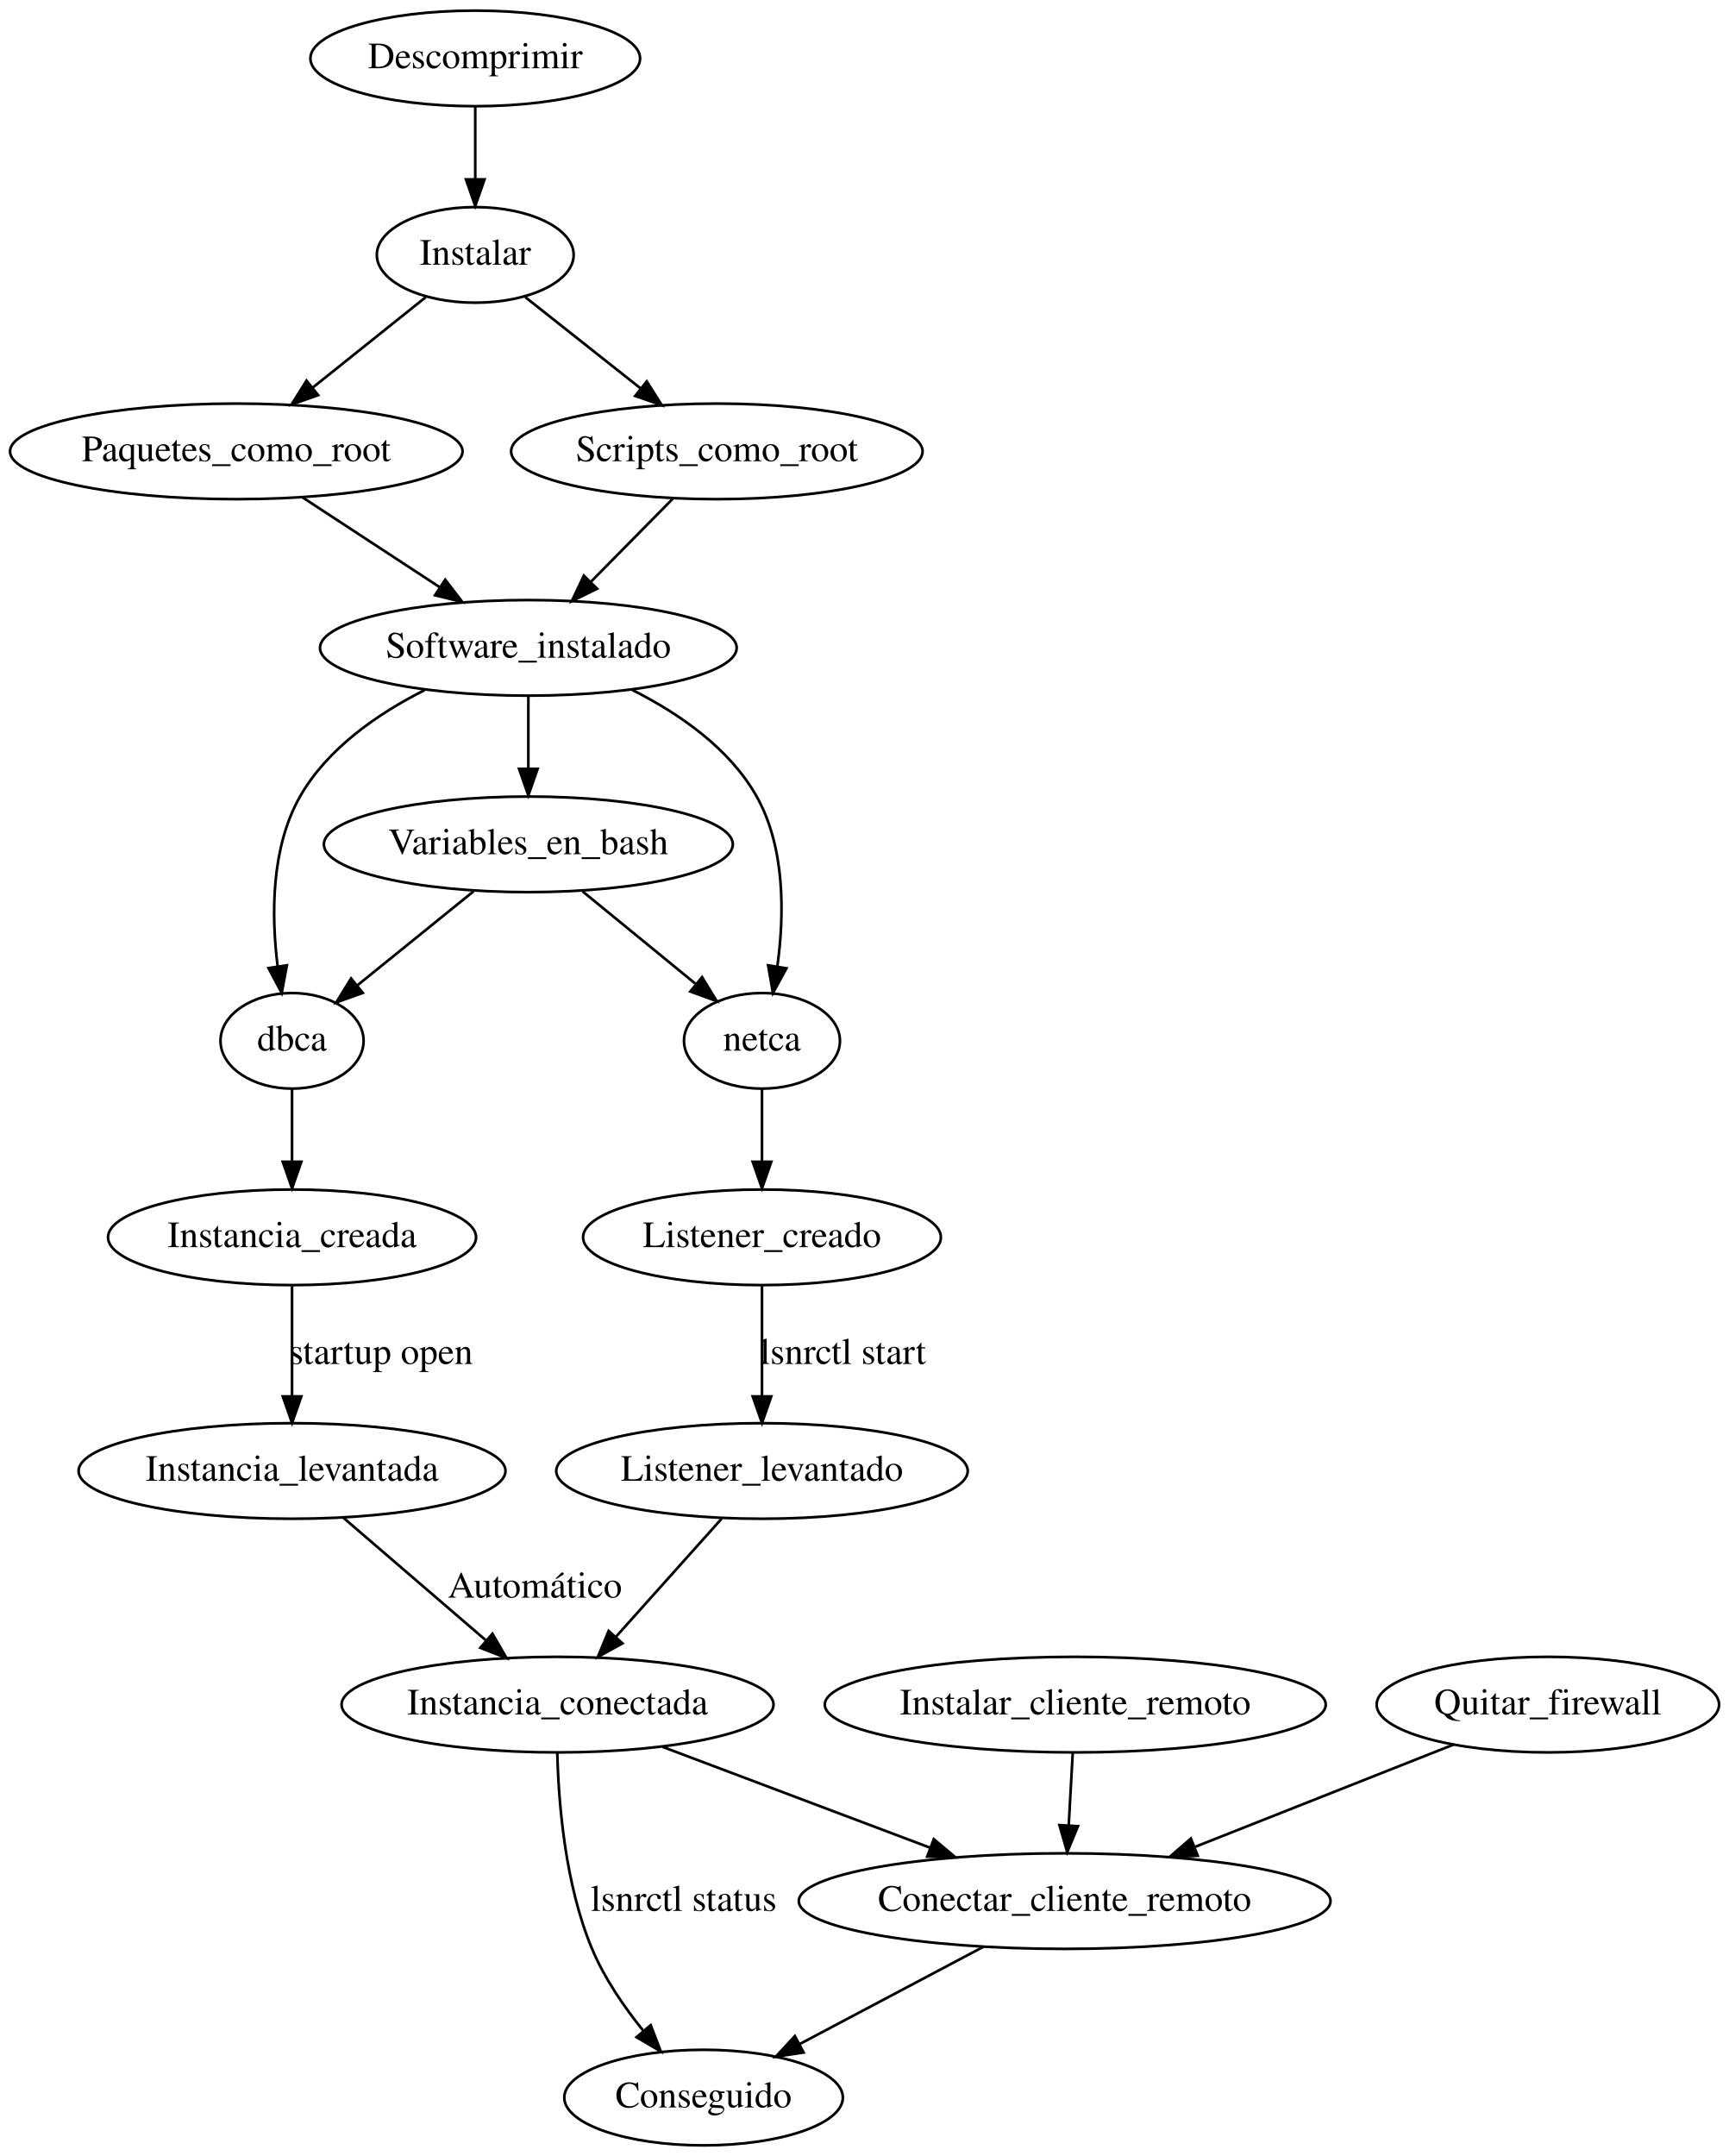
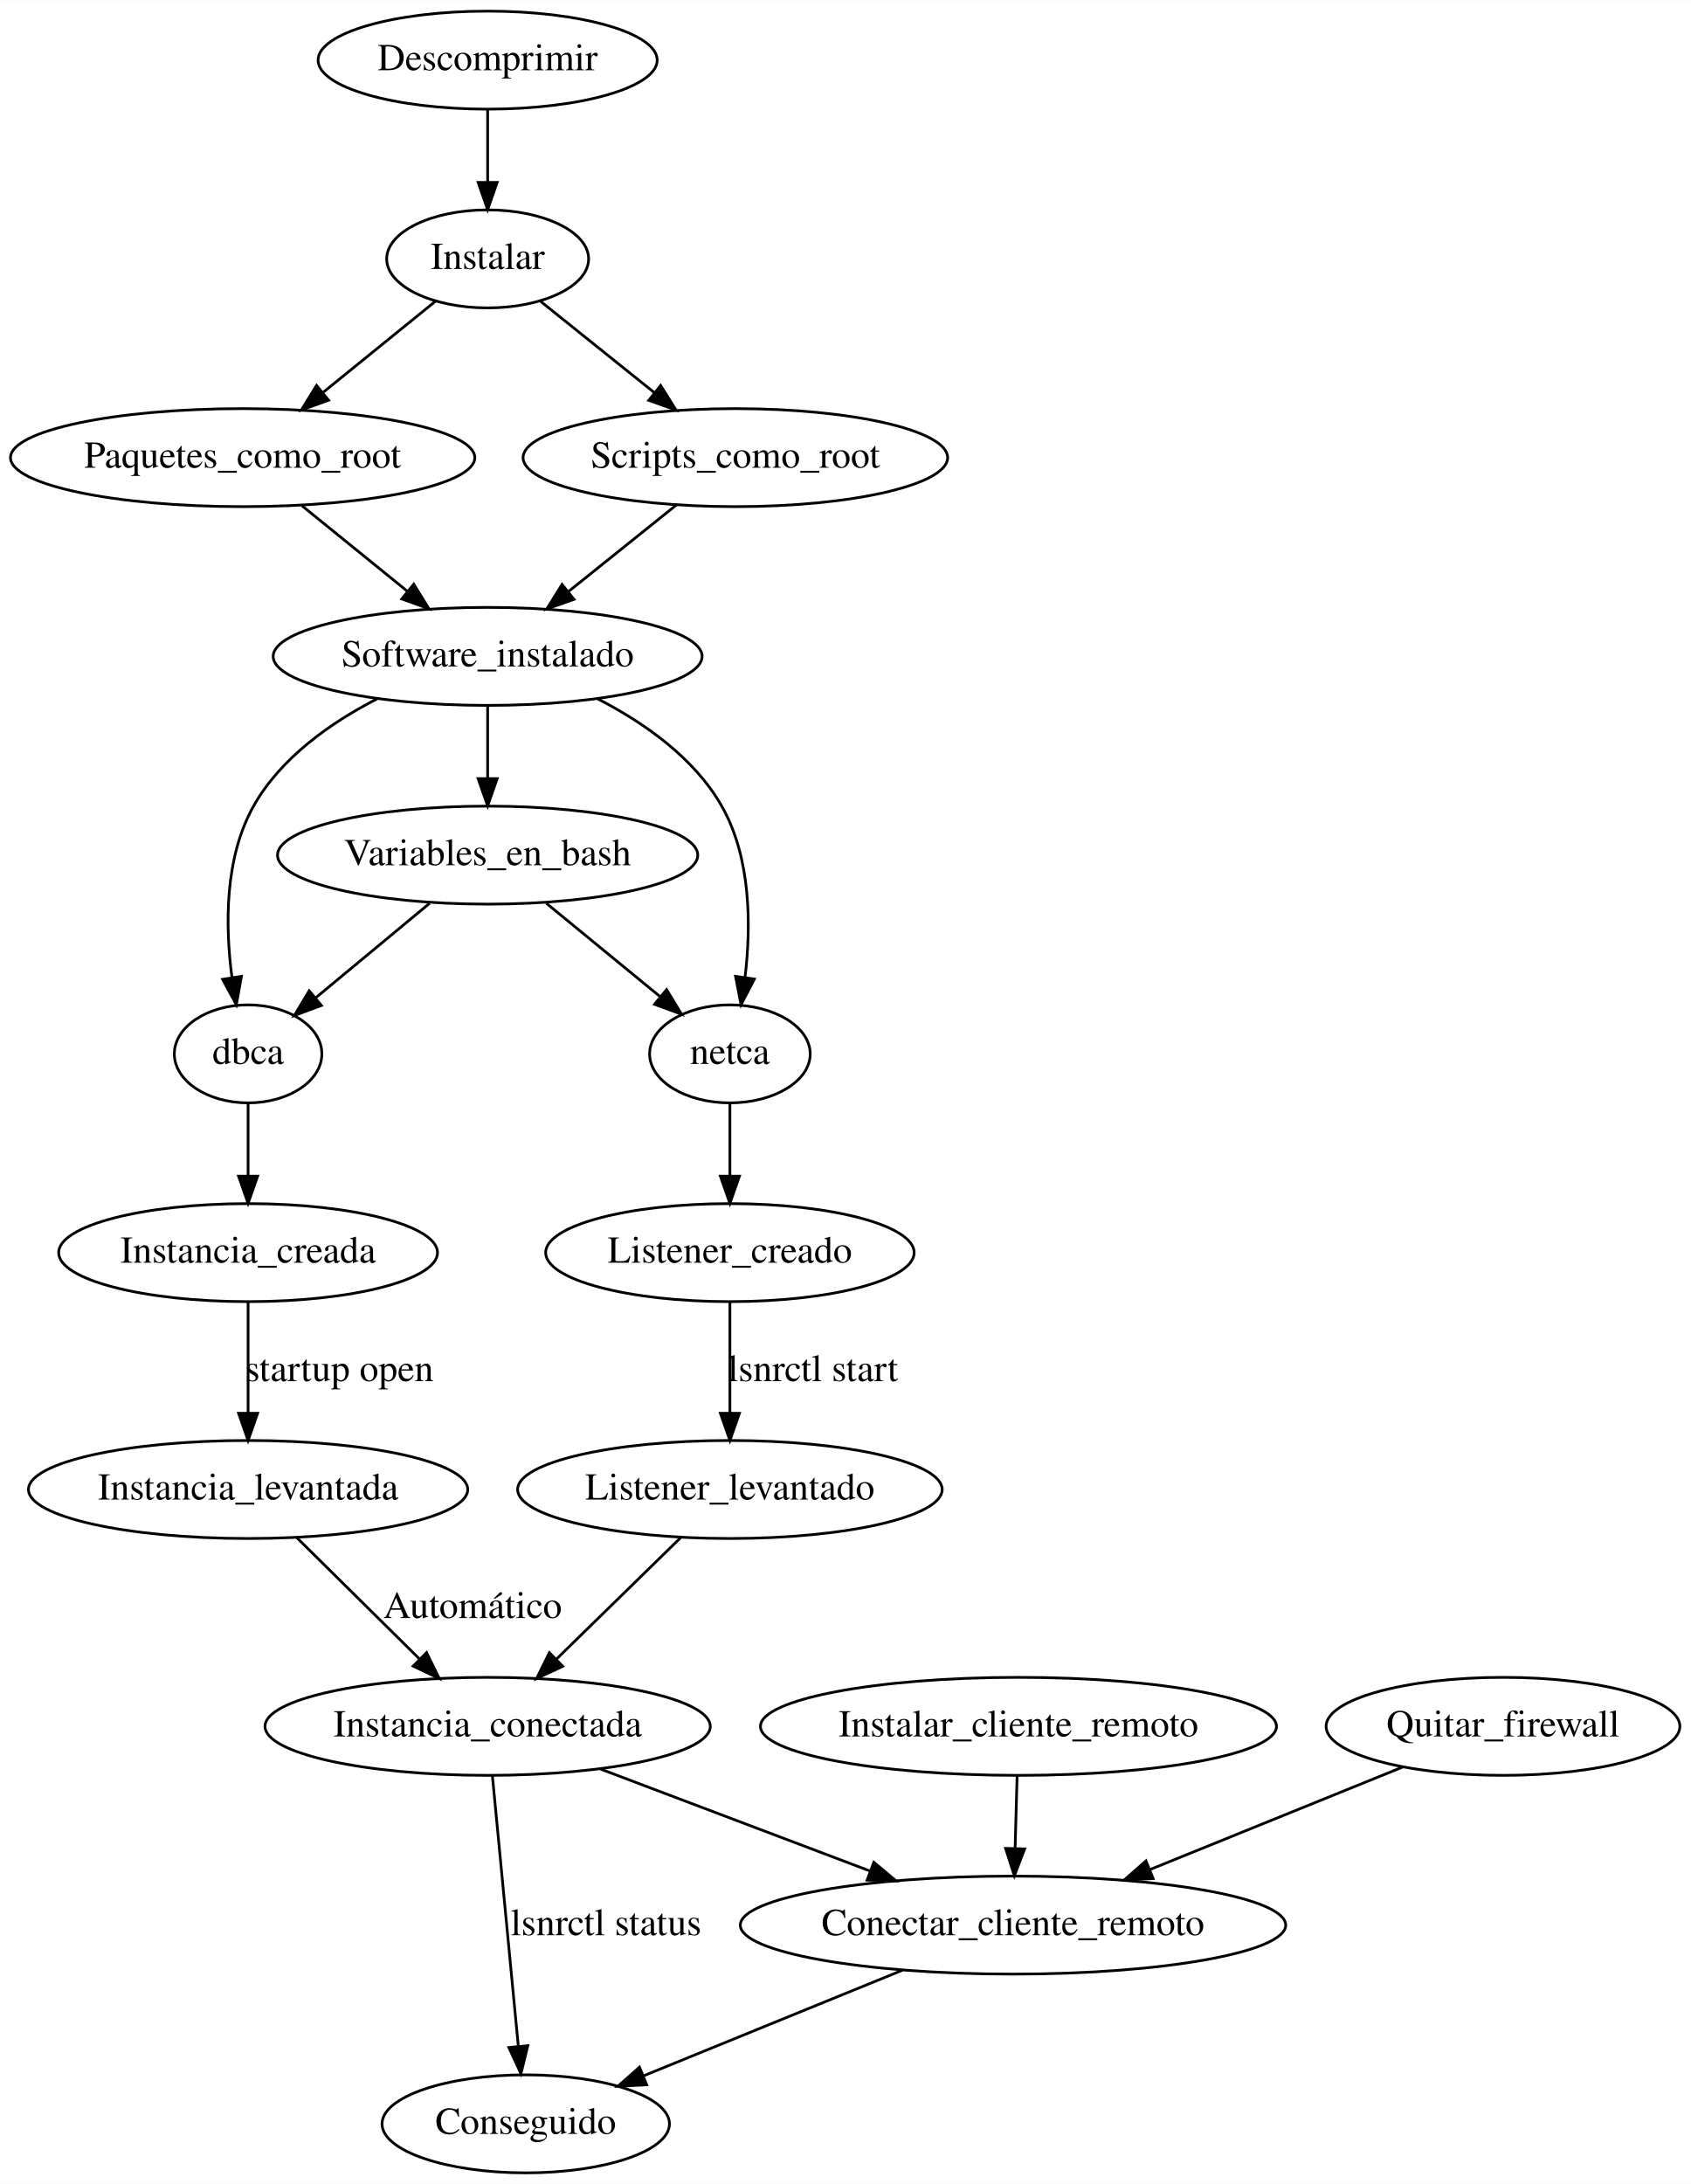
- <svg xmlns="http://www.w3.org/2000/svg" width="651pt" height="812pt" viewBox="0.00 0.00 651.00 812.00">
-   <g id="graph0" class="graph" transform="scale(1 1) rotate(0) translate(4 808)">
-     <polygon fill="white" stroke="white" points="-4,5 -4,-808 648,-808 648,5 -4,5" />
+ <svg xmlns="http://www.w3.org/2000/svg" width="621pt" height="802pt" viewBox="0.00 0.00 621.14 802.00">
+   <g id="graph0" class="graph" transform="scale(1 1) rotate(0) translate(4 798)">
+     <polygon fill="#ffffff" stroke="transparent" points="-4,4 -4,-798 617.137,-798 617.137,4 -4,4" />
    <g id="node1" class="node">
-       <ellipse fill="none" stroke="black" cx="175" cy="-786" rx="62.092" ry="18" />
-       <text text-anchor="middle" x="175" y="-782.3" font-family="Times,serif" font-size="14.00">Descomprimir</text>
+       <ellipse fill="none" stroke="#000000" cx="175.142" cy="-776" rx="62.289" ry="18" />
+       <text text-anchor="middle" x="175.142" y="-772.3" font-family="Times,serif" font-size="14.00" fill="#000000">Descomprimir</text>
    </g>
    <g id="node2" class="node">
-       <ellipse fill="none" stroke="black" cx="175" cy="-712" rx="37.07" ry="18" />
-       <text text-anchor="middle" x="175" y="-708.3" font-family="Times,serif" font-size="14.00">Instalar</text>
+       <ellipse fill="none" stroke="#000000" cx="175.142" cy="-703" rx="37.093" ry="18" />
+       <text text-anchor="middle" x="175.142" y="-699.3" font-family="Times,serif" font-size="14.00" fill="#000000">Instalar</text>
    </g>
    <g id="edge1" class="edge">
-       <path fill="none" stroke="black" d="M175,-767.937C175,-759.807 175,-749.876 175,-740.705" />
-       <polygon fill="black" stroke="black" points="178.5,-740.441 175,-730.441 171.5,-740.441 178.5,-740.441" />
+       <path fill="none" stroke="#000000" d="M175.142,-757.955C175.142,-749.883 175.142,-740.176 175.142,-731.182" />
+       <polygon fill="#000000" stroke="#000000" points="178.643,-731.09 175.142,-721.09 171.643,-731.09 178.643,-731.09" />
    </g>
    <g id="node3" class="node">
-       <ellipse fill="none" stroke="black" cx="85" cy="-638" rx="85.214" ry="18" />
-       <text text-anchor="middle" x="85" y="-634.3" font-family="Times,serif" font-size="14.00">Paquetes_como_root</text>
+       <ellipse fill="none" stroke="#000000" cx="85.142" cy="-630" rx="85.285" ry="18" />
+       <text text-anchor="middle" x="85.142" y="-626.3" font-family="Times,serif" font-size="14.00" fill="#000000">Paquetes_como_root</text>
    </g>
    <g id="edge2" class="edge">
-       <path fill="none" stroke="black" d="M156.352,-696.082C144.042,-686.234 127.671,-673.137 113.715,-661.972" />
-       <polygon fill="black" stroke="black" points="115.821,-659.175 105.826,-655.661 111.449,-664.641 115.821,-659.175" />
+       <path fill="none" stroke="#000000" d="M156.056,-687.519C144.091,-677.814 128.419,-665.102 114.852,-654.098" />
+       <polygon fill="#000000" stroke="#000000" points="116.7,-651.09 106.728,-647.509 112.29,-656.526 116.7,-651.09" />
    </g>
    <g id="node4" class="node">
-       <ellipse fill="none" stroke="black" cx="266" cy="-638" rx="77.49" ry="18" />
-       <text text-anchor="middle" x="266" y="-634.3" font-family="Times,serif" font-size="14.00">Scripts_como_root</text>
+       <ellipse fill="none" stroke="#000000" cx="266.142" cy="-630" rx="77.986" ry="18" />
+       <text text-anchor="middle" x="266.142" y="-626.3" font-family="Times,serif" font-size="14.00" fill="#000000">Scripts_como_root</text>
    </g>
    <g id="edge3" class="edge">
-       <path fill="none" stroke="black" d="M193.855,-696.082C206.389,-686.165 223.087,-672.954 237.261,-661.738" />
-       <polygon fill="black" stroke="black" points="239.595,-664.355 245.265,-655.405 235.251,-658.866 239.595,-664.355" />
+       <path fill="none" stroke="#000000" d="M194.441,-687.519C206.653,-677.722 222.684,-664.862 236.49,-653.787" />
+       <polygon fill="#000000" stroke="#000000" points="238.707,-656.496 244.317,-647.509 234.326,-651.036 238.707,-656.496" />
    </g>
    <g id="node5" class="node">
-       <ellipse fill="none" stroke="black" cx="195" cy="-564" rx="78.464" ry="18" />
-       <text text-anchor="middle" x="195" y="-560.3" font-family="Times,serif" font-size="14.00">Software_instalado</text>
+       <ellipse fill="none" stroke="#000000" cx="175.142" cy="-557" rx="78.786" ry="18" />
+       <text text-anchor="middle" x="175.142" y="-553.3" font-family="Times,serif" font-size="14.00" fill="#000000">Software_instalado</text>
    </g>
    <g id="edge4" class="edge">
-       <path fill="none" stroke="black" d="M109.961,-620.662C125.291,-610.628 145.112,-597.654 161.761,-586.756" />
-       <polygon fill="black" stroke="black" points="163.688,-589.678 170.138,-581.273 159.854,-583.821 163.688,-589.678" />
+       <path fill="none" stroke="#000000" d="M106.929,-612.329C118.537,-602.914 132.982,-591.197 145.587,-580.973" />
+       <polygon fill="#000000" stroke="#000000" points="147.995,-583.526 153.557,-574.509 143.585,-578.09 147.995,-583.526" />
    </g>
    <g id="edge5" class="edge">
-       <path fill="none" stroke="black" d="M249.533,-620.301C240.303,-610.941 228.636,-599.11 218.464,-588.795" />
-       <polygon fill="black" stroke="black" points="220.892,-586.272 211.378,-581.609 215.907,-591.187 220.892,-586.272" />
+       <path fill="none" stroke="#000000" d="M244.577,-612.7C232.763,-603.223 217.941,-591.333 205.028,-580.974" />
+       <polygon fill="#000000" stroke="#000000" points="206.859,-577.956 196.869,-574.429 202.479,-583.416 206.859,-577.956" />
    </g>
    <g id="node6" class="node">
-       <ellipse fill="none" stroke="black" cx="195" cy="-490" rx="77.015" ry="18" />
-       <text text-anchor="middle" x="195" y="-486.3" font-family="Times,serif" font-size="14.00">Variables_en_bash</text>
+       <ellipse fill="none" stroke="#000000" cx="175.142" cy="-484" rx="77.187" ry="18" />
+       <text text-anchor="middle" x="175.142" y="-480.3" font-family="Times,serif" font-size="14.00" fill="#000000">Variables_en_bash</text>
    </g>
    <g id="edge6" class="edge">
-       <path fill="none" stroke="black" d="M195,-545.937C195,-537.807 195,-527.876 195,-518.705" />
-       <polygon fill="black" stroke="black" points="198.5,-518.441 195,-508.441 191.5,-518.441 198.5,-518.441" />
+       <path fill="none" stroke="#000000" d="M175.142,-538.955C175.142,-530.883 175.142,-521.176 175.142,-512.182" />
+       <polygon fill="#000000" stroke="#000000" points="178.643,-512.09 175.142,-502.09 171.643,-512.09 178.643,-512.09" />
    </g>
    <g id="node7" class="node">
-       <ellipse fill="none" stroke="black" cx="106" cy="-416" rx="26.949" ry="18" />
-       <text text-anchor="middle" x="106" y="-412.3" font-family="Times,serif" font-size="14.00">dbca</text>
+       <ellipse fill="none" stroke="#000000" cx="87.142" cy="-411" rx="27.097" ry="18" />
+       <text text-anchor="middle" x="87.142" y="-407.3" font-family="Times,serif" font-size="14.00" fill="#000000">dbca</text>
    </g>
    <g id="edge7" class="edge">
-       <path fill="none" stroke="black" d="M155.988,-548.129C138.424,-539.281 119.344,-526.176 109,-508 98.034,-488.732 98.184,-463.262 100.56,-444.169" />
-       <polygon fill="black" stroke="black" points="104.059,-444.442 102.101,-434.03 97.138,-443.39 104.059,-444.442" />
+       <path fill="none" stroke="#000000" d="M134.7,-541.496C117.494,-532.672 99.126,-519.769 89.142,-502 78.481,-483.024 78.713,-458.126 81.203,-439.17" />
+       <polygon fill="#000000" stroke="#000000" points="84.697,-439.483 82.813,-429.057 77.784,-438.382 84.697,-439.483" />
    </g>
    <g id="node8" class="node">
-       <ellipse fill="none" stroke="black" cx="283" cy="-416" rx="29.372" ry="18" />
-       <text text-anchor="middle" x="283" y="-412.3" font-family="Times,serif" font-size="14.00">netca</text>
+       <ellipse fill="none" stroke="#000000" cx="264.142" cy="-411" rx="29.497" ry="18" />
+       <text text-anchor="middle" x="264.142" y="-407.3" font-family="Times,serif" font-size="14.00" fill="#000000">netca</text>
    </g>
    <g id="edge8" class="edge">
-       <path fill="none" stroke="black" d="M234.099,-548.178C251.684,-539.342 270.756,-526.232 281,-508 291.856,-488.677 291.417,-463.213 288.801,-444.136" />
-       <polygon fill="black" stroke="black" points="292.211,-443.303 287.13,-434.006 285.304,-444.443 292.211,-443.303" />
+       <path fill="none" stroke="#000000" d="M215.496,-541.446C232.683,-532.611 251.062,-519.714 261.142,-502 271.911,-483.078 271.961,-458.175 269.708,-439.204" />
+       <polygon fill="#000000" stroke="#000000" points="273.138,-438.469 268.226,-429.081 266.212,-439.483 273.138,-438.469" />
    </g>
    <g id="edge9" class="edge">
-       <path fill="none" stroke="black" d="M174.358,-472.301C161.345,-461.774 144.469,-448.121 130.74,-437.015" />
-       <polygon fill="black" stroke="black" points="132.638,-434.048 122.662,-430.479 128.235,-439.49 132.638,-434.048" />
+       <path fill="none" stroke="#000000" d="M153.84,-466.329C141.203,-455.846 125.126,-442.509 111.922,-431.556" />
+       <polygon fill="#000000" stroke="#000000" points="114.061,-428.782 104.129,-425.091 109.591,-434.17 114.061,-428.782" />
    </g>
    <g id="edge10" class="edge">
-       <path fill="none" stroke="black" d="M215.41,-472.301C228.108,-461.911 244.528,-448.477 258.004,-437.451" />
-       <polygon fill="black" stroke="black" points="260.431,-439.988 265.954,-430.946 255.999,-434.57 260.431,-439.988" />
+       <path fill="none" stroke="#000000" d="M196.687,-466.329C209.297,-455.985 225.295,-442.864 238.545,-431.995" />
+       <polygon fill="#000000" stroke="#000000" points="240.874,-434.612 246.386,-425.564 236.434,-429.2 240.874,-434.612" />
    </g>
    <g id="node11" class="node">
-       <ellipse fill="none" stroke="black" cx="106" cy="-342" rx="69.316" ry="18" />
-       <text text-anchor="middle" x="106" y="-338.3" font-family="Times,serif" font-size="14.00">Instancia_creada</text>
+       <ellipse fill="none" stroke="#000000" cx="87.142" cy="-338" rx="69.588" ry="18" />
+       <text text-anchor="middle" x="87.142" y="-334.3" font-family="Times,serif" font-size="14.00" fill="#000000">Instancia_creada</text>
    </g>
    <g id="edge13" class="edge">
-       <path fill="none" stroke="black" d="M106,-397.937C106,-389.807 106,-379.876 106,-370.705" />
-       <polygon fill="black" stroke="black" points="109.5,-370.441 106,-360.441 102.5,-370.441 109.5,-370.441" />
+       <path fill="none" stroke="#000000" d="M87.142,-392.955C87.142,-384.883 87.142,-375.176 87.142,-366.182" />
+       <polygon fill="#000000" stroke="#000000" points="90.642,-366.09 87.142,-356.09 83.642,-366.09 90.642,-366.09" />
    </g>
    <g id="node9" class="node">
-       <ellipse fill="none" stroke="black" cx="283" cy="-342" rx="67.391" ry="18" />
-       <text text-anchor="middle" x="283" y="-338.3" font-family="Times,serif" font-size="14.00">Listener_creado</text>
+       <ellipse fill="none" stroke="#000000" cx="264.142" cy="-338" rx="67.688" ry="18" />
+       <text text-anchor="middle" x="264.142" y="-334.3" font-family="Times,serif" font-size="14.00" fill="#000000">Listener_creado</text>
    </g>
    <g id="edge11" class="edge">
-       <path fill="none" stroke="black" d="M283,-397.937C283,-389.807 283,-379.876 283,-370.705" />
-       <polygon fill="black" stroke="black" points="286.5,-370.441 283,-360.441 279.5,-370.441 286.5,-370.441" />
+       <path fill="none" stroke="#000000" d="M264.142,-392.955C264.142,-384.883 264.142,-375.176 264.142,-366.182" />
+       <polygon fill="#000000" stroke="#000000" points="267.642,-366.09 264.142,-356.09 260.642,-366.09 267.642,-366.09" />
    </g>
    <g id="node10" class="node">
-       <ellipse fill="none" stroke="black" cx="283" cy="-254" rx="77.49" ry="18" />
-       <text text-anchor="middle" x="283" y="-250.3" font-family="Times,serif" font-size="14.00">Listener_levantado</text>
+       <ellipse fill="none" stroke="#000000" cx="264.142" cy="-251" rx="77.986" ry="18" />
+       <text text-anchor="middle" x="264.142" y="-247.3" font-family="Times,serif" font-size="14.00" fill="#000000">Listener_levantado</text>
    </g>
    <g id="edge12" class="edge">
-       <path fill="none" stroke="black" d="M283,-323.597C283,-311.746 283,-295.817 283,-282.292" />
-       <polygon fill="black" stroke="black" points="286.5,-282.084 283,-272.084 279.5,-282.084 286.5,-282.084" />
-       <text text-anchor="middle" x="313.5" y="-294.3" font-family="Times,serif" font-size="14.00">lsnrctl start</text>
+       <path fill="none" stroke="#000000" d="M264.142,-319.974C264.142,-308.192 264.142,-292.561 264.142,-279.158" />
+       <polygon fill="#000000" stroke="#000000" points="267.642,-279.003 264.142,-269.003 260.642,-279.003 267.642,-279.003" />
+       <text text-anchor="middle" x="294.642" y="-290.8" font-family="Times,serif" font-size="14.00" fill="#000000">lsnrctl start</text>
    </g>
    <g id="node13" class="node">
-       <ellipse fill="none" stroke="black" cx="206" cy="-166" rx="81.34" ry="18" />
-       <text text-anchor="middle" x="206" y="-162.3" font-family="Times,serif" font-size="14.00">Instancia_conectada</text>
+       <ellipse fill="none" stroke="#000000" cx="175.142" cy="-164" rx="81.786" ry="18" />
+       <text text-anchor="middle" x="175.142" y="-160.3" font-family="Times,serif" font-size="14.00" fill="#000000">Instancia_conectada</text>
    </g>
    <g id="edge16" class="edge">
-       <path fill="none" stroke="black" d="M267.787,-236.009C256.397,-223.288 240.652,-205.702 227.906,-191.467" />
-       <polygon fill="black" stroke="black" points="230.459,-189.071 221.181,-183.956 225.244,-193.74 230.459,-189.071" />
+       <path fill="none" stroke="#000000" d="M246.132,-233.394C232.983,-220.541 214.982,-202.945 200.398,-188.688" />
+       <polygon fill="#000000" stroke="#000000" points="202.724,-186.067 193.126,-181.58 197.831,-191.073 202.724,-186.067" />
    </g>
    <g id="node12" class="node">
-       <ellipse fill="none" stroke="black" cx="106" cy="-254" rx="80.389" ry="18" />
-       <text text-anchor="middle" x="106" y="-250.3" font-family="Times,serif" font-size="14.00">Instancia_levantada</text>
+       <ellipse fill="none" stroke="#000000" cx="87.142" cy="-251" rx="80.686" ry="18" />
+       <text text-anchor="middle" x="87.142" y="-247.3" font-family="Times,serif" font-size="14.00" fill="#000000">Instancia_levantada</text>
    </g>
    <g id="edge14" class="edge">
-       <path fill="none" stroke="black" d="M106,-323.597C106,-311.746 106,-295.817 106,-282.292" />
-       <polygon fill="black" stroke="black" points="109.5,-282.084 106,-272.084 102.5,-282.084 109.5,-282.084" />
-       <text text-anchor="middle" x="139.5" y="-294.3" font-family="Times,serif" font-size="14.00">startup open</text>
+       <path fill="none" stroke="#000000" d="M87.142,-319.974C87.142,-308.192 87.142,-292.561 87.142,-279.158" />
+       <polygon fill="#000000" stroke="#000000" points="90.642,-279.003 87.142,-269.003 83.642,-279.003 90.642,-279.003" />
+       <text text-anchor="middle" x="120.642" y="-290.8" font-family="Times,serif" font-size="14.00" fill="#000000">startup open</text>
    </g>
    <g id="edge15" class="edge">
-       <path fill="none" stroke="black" d="M125.281,-236.418C140.499,-223.331 161.914,-204.914 178.863,-190.338" />
-       <polygon fill="black" stroke="black" points="181.478,-192.705 186.778,-183.531 176.914,-187.398 181.478,-192.705" />
-       <text text-anchor="middle" x="197.5" y="-206.3" font-family="Times,serif" font-size="14.00">Automático</text>
+       <path fill="none" stroke="#000000" d="M104.951,-233.394C117.952,-220.541 135.75,-202.945 150.171,-188.688" />
+       <polygon fill="#000000" stroke="#000000" points="152.71,-191.099 157.361,-181.58 147.789,-186.121 152.71,-191.099" />
+       <text text-anchor="middle" x="169.642" y="-203.8" font-family="Times,serif" font-size="14.00" fill="#000000">Automático</text>
    </g>
    <g id="node15" class="node">
-       <ellipse fill="none" stroke="black" cx="397" cy="-92" rx="100.137" ry="18" />
-       <text text-anchor="middle" x="397" y="-88.3" font-family="Times,serif" font-size="14.00">Conectar_cliente_remoto</text>
+       <ellipse fill="none" stroke="#000000" cx="368.142" cy="-91" rx="100.182" ry="18" />
+       <text text-anchor="middle" x="368.142" y="-87.3" font-family="Times,serif" font-size="14.00" fill="#000000">Conectar_cliente_remoto</text>
    </g>
    <g id="edge19" class="edge">
-       <path fill="none" stroke="black" d="M245.575,-150.082C274.787,-139.07 314.778,-123.995 346.327,-112.102" />
-       <polygon fill="black" stroke="black" points="347.703,-115.324 355.826,-108.521 345.234,-108.774 347.703,-115.324" />
+       <path fill="none" stroke="#000000" d="M216.546,-148.34C245.555,-137.367 284.554,-122.617 315.731,-110.824" />
+       <polygon fill="#000000" stroke="#000000" points="317.021,-114.078 325.136,-107.267 314.545,-107.531 317.021,-114.078" />
    </g>
    <g id="node17" class="node">
-       <ellipse fill="none" stroke="black" cx="261" cy="-18" rx="52.468" ry="18" />
-       <text text-anchor="middle" x="261" y="-14.3" font-family="Times,serif" font-size="14.00">Conseguido</text>
+       <ellipse fill="none" stroke="#000000" cx="189.142" cy="-18" rx="52.791" ry="18" />
+       <text text-anchor="middle" x="189.142" y="-14.3" font-family="Times,serif" font-size="14.00" fill="#000000">Conseguido</text>
    </g>
    <g id="edge21" class="edge">
-       <path fill="none" stroke="black" d="M205.9,-147.884C206.361,-129.068 208.818,-98.284 219,-74 223.624,-62.972 231.001,-52.206 238.292,-43.164" />
-       <polygon fill="black" stroke="black" points="241.087,-45.28 244.881,-35.388 235.746,-40.754 241.087,-45.28" />
-       <text text-anchor="middle" x="253.5" y="-88.3" font-family="Times,serif" font-size="14.00">lsnrctl status</text>
+       <path fill="none" stroke="#000000" d="M176.887,-145.804C179.277,-120.887 183.591,-75.894 186.411,-46.488" />
+       <polygon fill="#000000" stroke="#000000" points="189.905,-46.714 187.376,-36.425 182.937,-46.045 189.905,-46.714" />
+       <text text-anchor="middle" x="218.642" y="-87.3" font-family="Times,serif" font-size="14.00" fill="#000000">lsnrctl status</text>
    </g>
    <g id="node14" class="node">
-       <ellipse fill="none" stroke="black" cx="401" cy="-166" rx="94.338" ry="18" />
-       <text text-anchor="middle" x="401" y="-162.3" font-family="Times,serif" font-size="14.00">Instalar_cliente_remoto</text>
+       <ellipse fill="none" stroke="#000000" cx="370.142" cy="-164" rx="94.783" ry="18" />
+       <text text-anchor="middle" x="370.142" y="-160.3" font-family="Times,serif" font-size="14.00" fill="#000000">Instalar_cliente_remoto</text>
    </g>
    <g id="edge17" class="edge">
-       <path fill="none" stroke="black" d="M400.052,-147.937C399.6,-139.807 399.049,-129.876 398.539,-120.705" />
-       <polygon fill="black" stroke="black" points="402.018,-120.231 397.969,-110.441 395.029,-120.619 402.018,-120.231" />
+       <path fill="none" stroke="#000000" d="M369.648,-145.955C369.427,-137.883 369.161,-128.176 368.914,-119.182" />
+       <polygon fill="#000000" stroke="#000000" points="372.411,-118.991 368.638,-109.09 365.413,-119.183 372.411,-118.991" />
    </g>
    <g id="edge20" class="edge">
-       <path fill="none" stroke="black" d="M366.479,-74.842C345.921,-63.958 318.717,-49.556 297.086,-38.104" />
-       <polygon fill="black" stroke="black" points="298.668,-34.981 288.192,-33.396 295.392,-41.168 298.668,-34.981" />
+       <path fill="none" stroke="#000000" d="M327.525,-74.435C299.166,-62.87 261.364,-47.453 232.436,-35.656" />
+       <polygon fill="#000000" stroke="#000000" points="233.573,-32.34 222.992,-31.805 230.93,-38.822 233.573,-32.34" />
    </g>
    <g id="node16" class="node">
-       <ellipse fill="none" stroke="black" cx="579" cy="-166" rx="64.491" ry="18" />
-       <text text-anchor="middle" x="579" y="-162.3" font-family="Times,serif" font-size="14.00">Quitar_firewall</text>
+       <ellipse fill="none" stroke="#000000" cx="548.142" cy="-164" rx="64.989" ry="18" />
+       <text text-anchor="middle" x="548.142" y="-160.3" font-family="Times,serif" font-size="14.00" fill="#000000">Quitar_firewall</text>
    </g>
    <g id="edge18" class="edge">
-       <path fill="none" stroke="black" d="M543.477,-150.947C515.753,-139.979 476.921,-124.617 446.204,-112.465" />
-       <polygon fill="black" stroke="black" points="447.128,-109.067 436.541,-108.643 444.552,-115.576 447.128,-109.067" />
+       <path fill="none" stroke="#000000" d="M511.282,-149.051C484.46,-138.173 447.828,-123.317 418.337,-111.356" />
+       <polygon fill="#000000" stroke="#000000" points="419.616,-108.099 409.034,-107.584 416.985,-114.585 419.616,-108.099" />
    </g>
  </g>
</svg>
